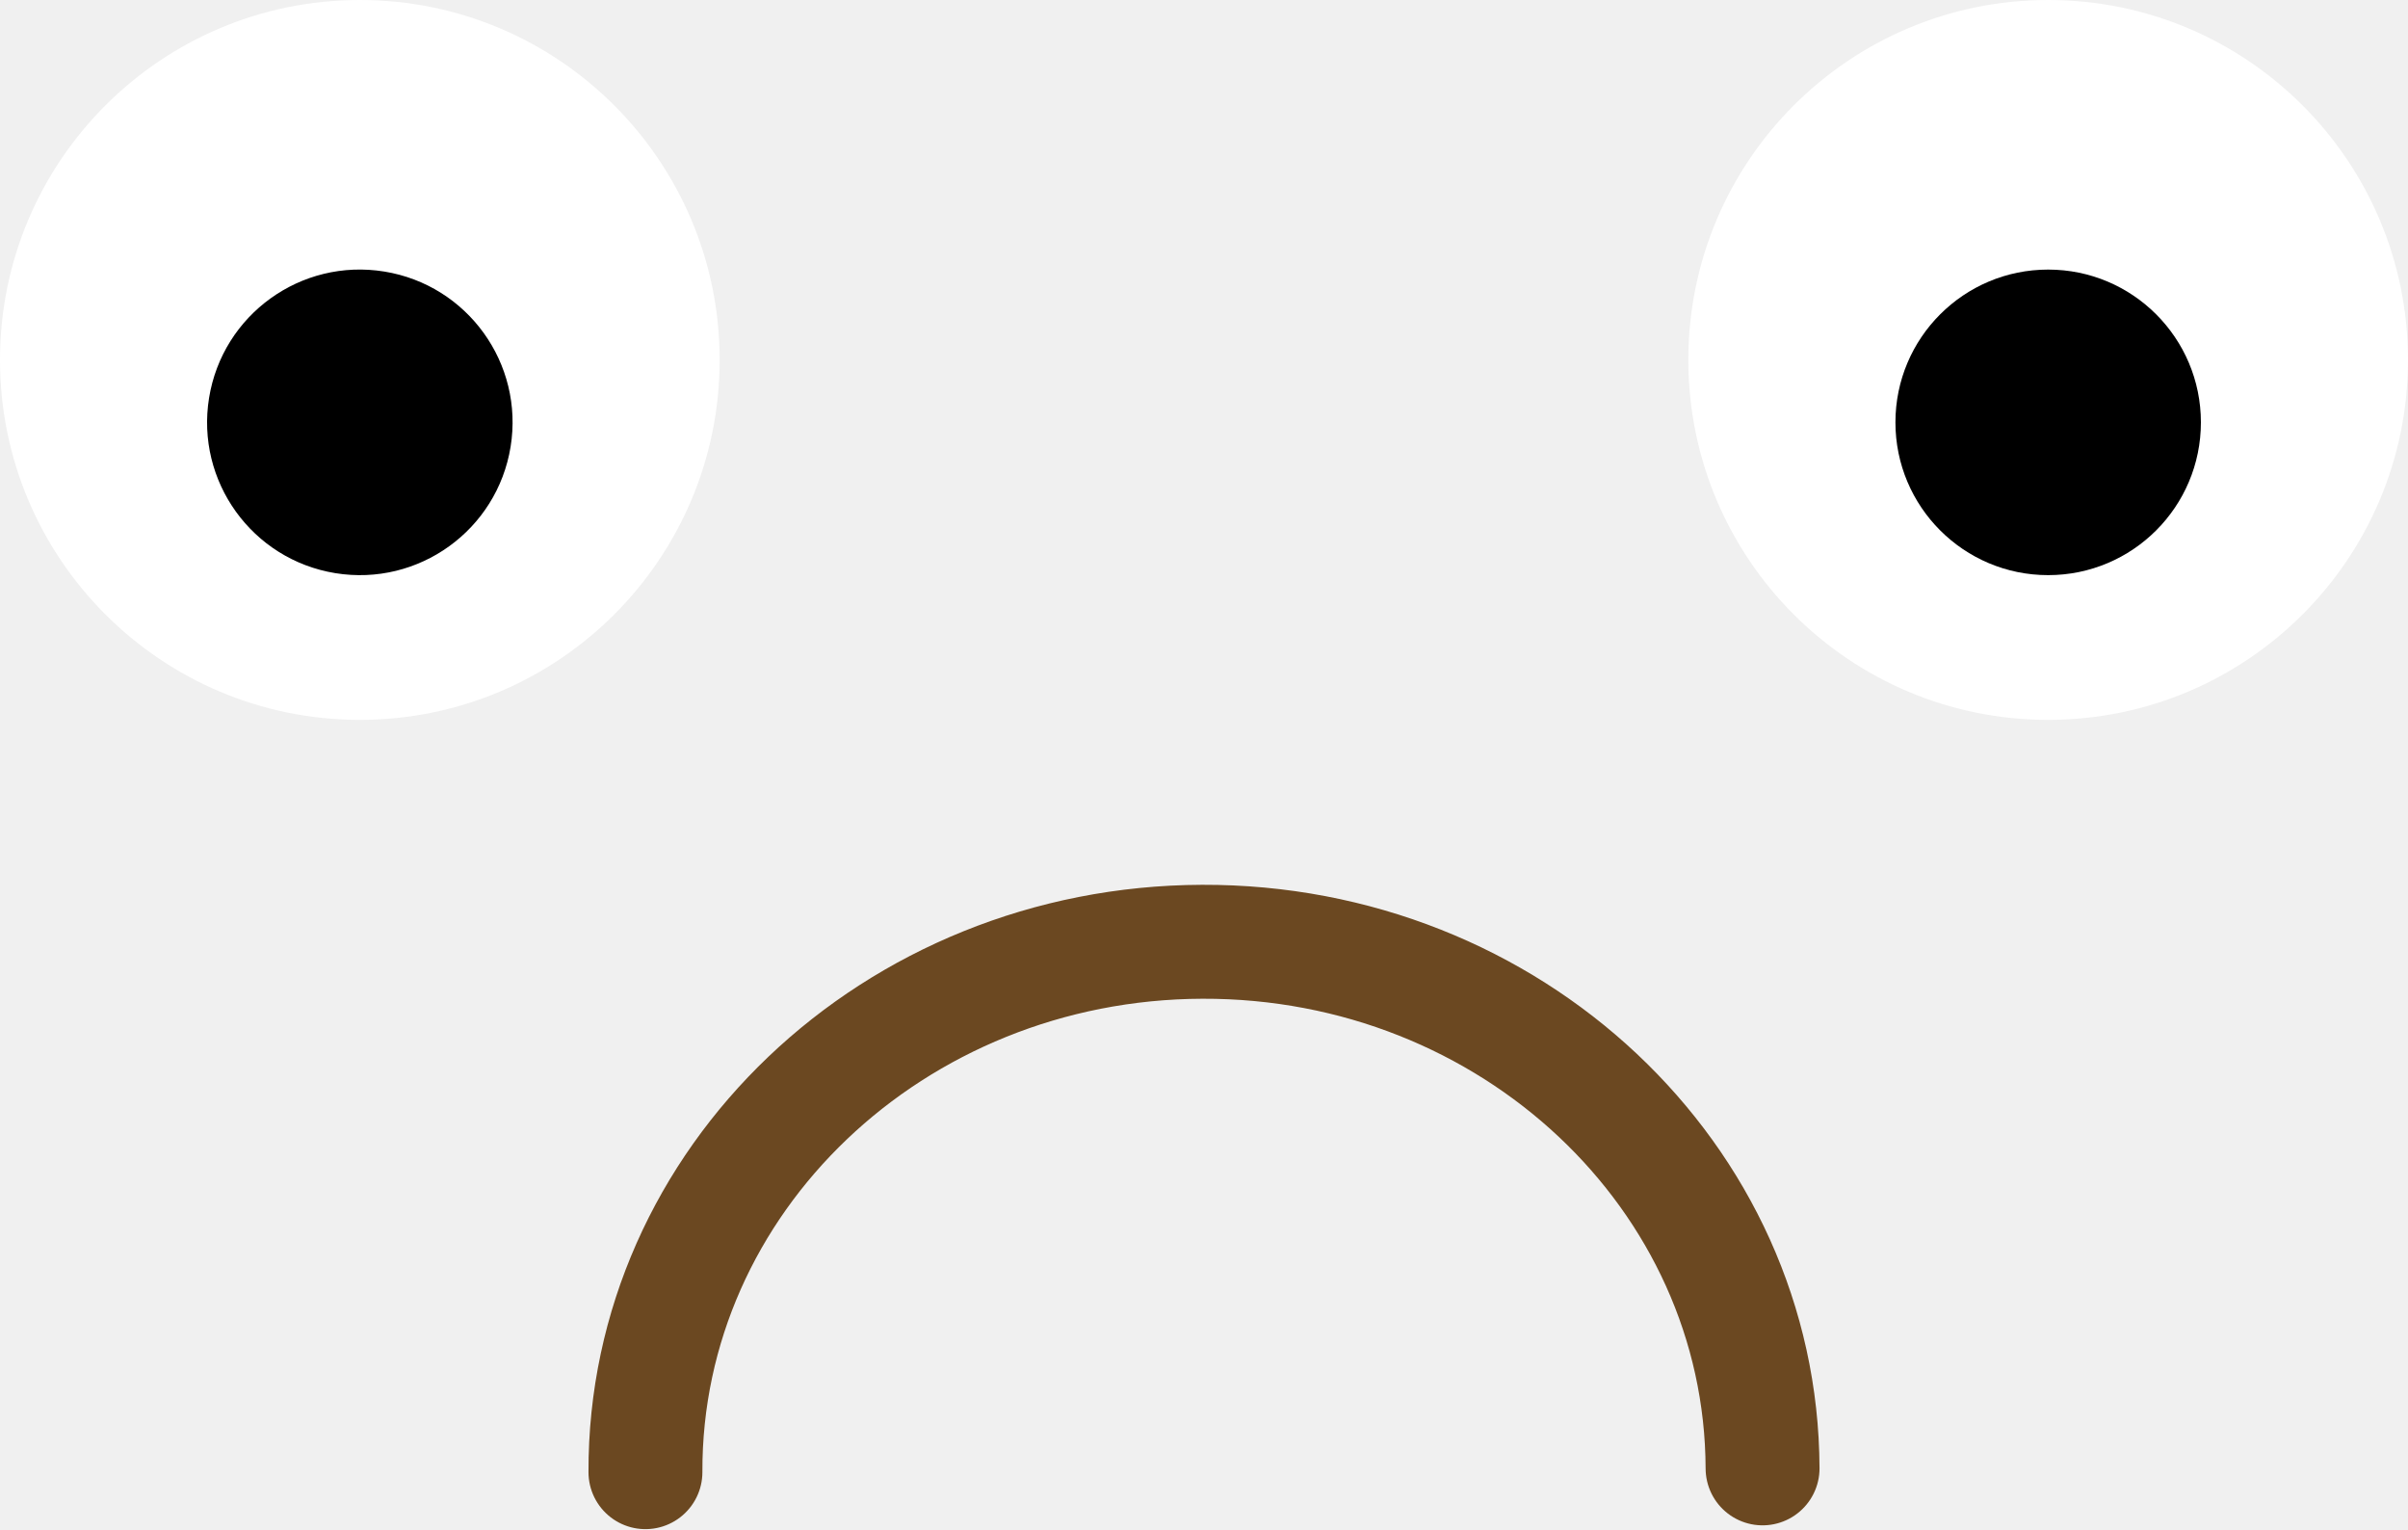
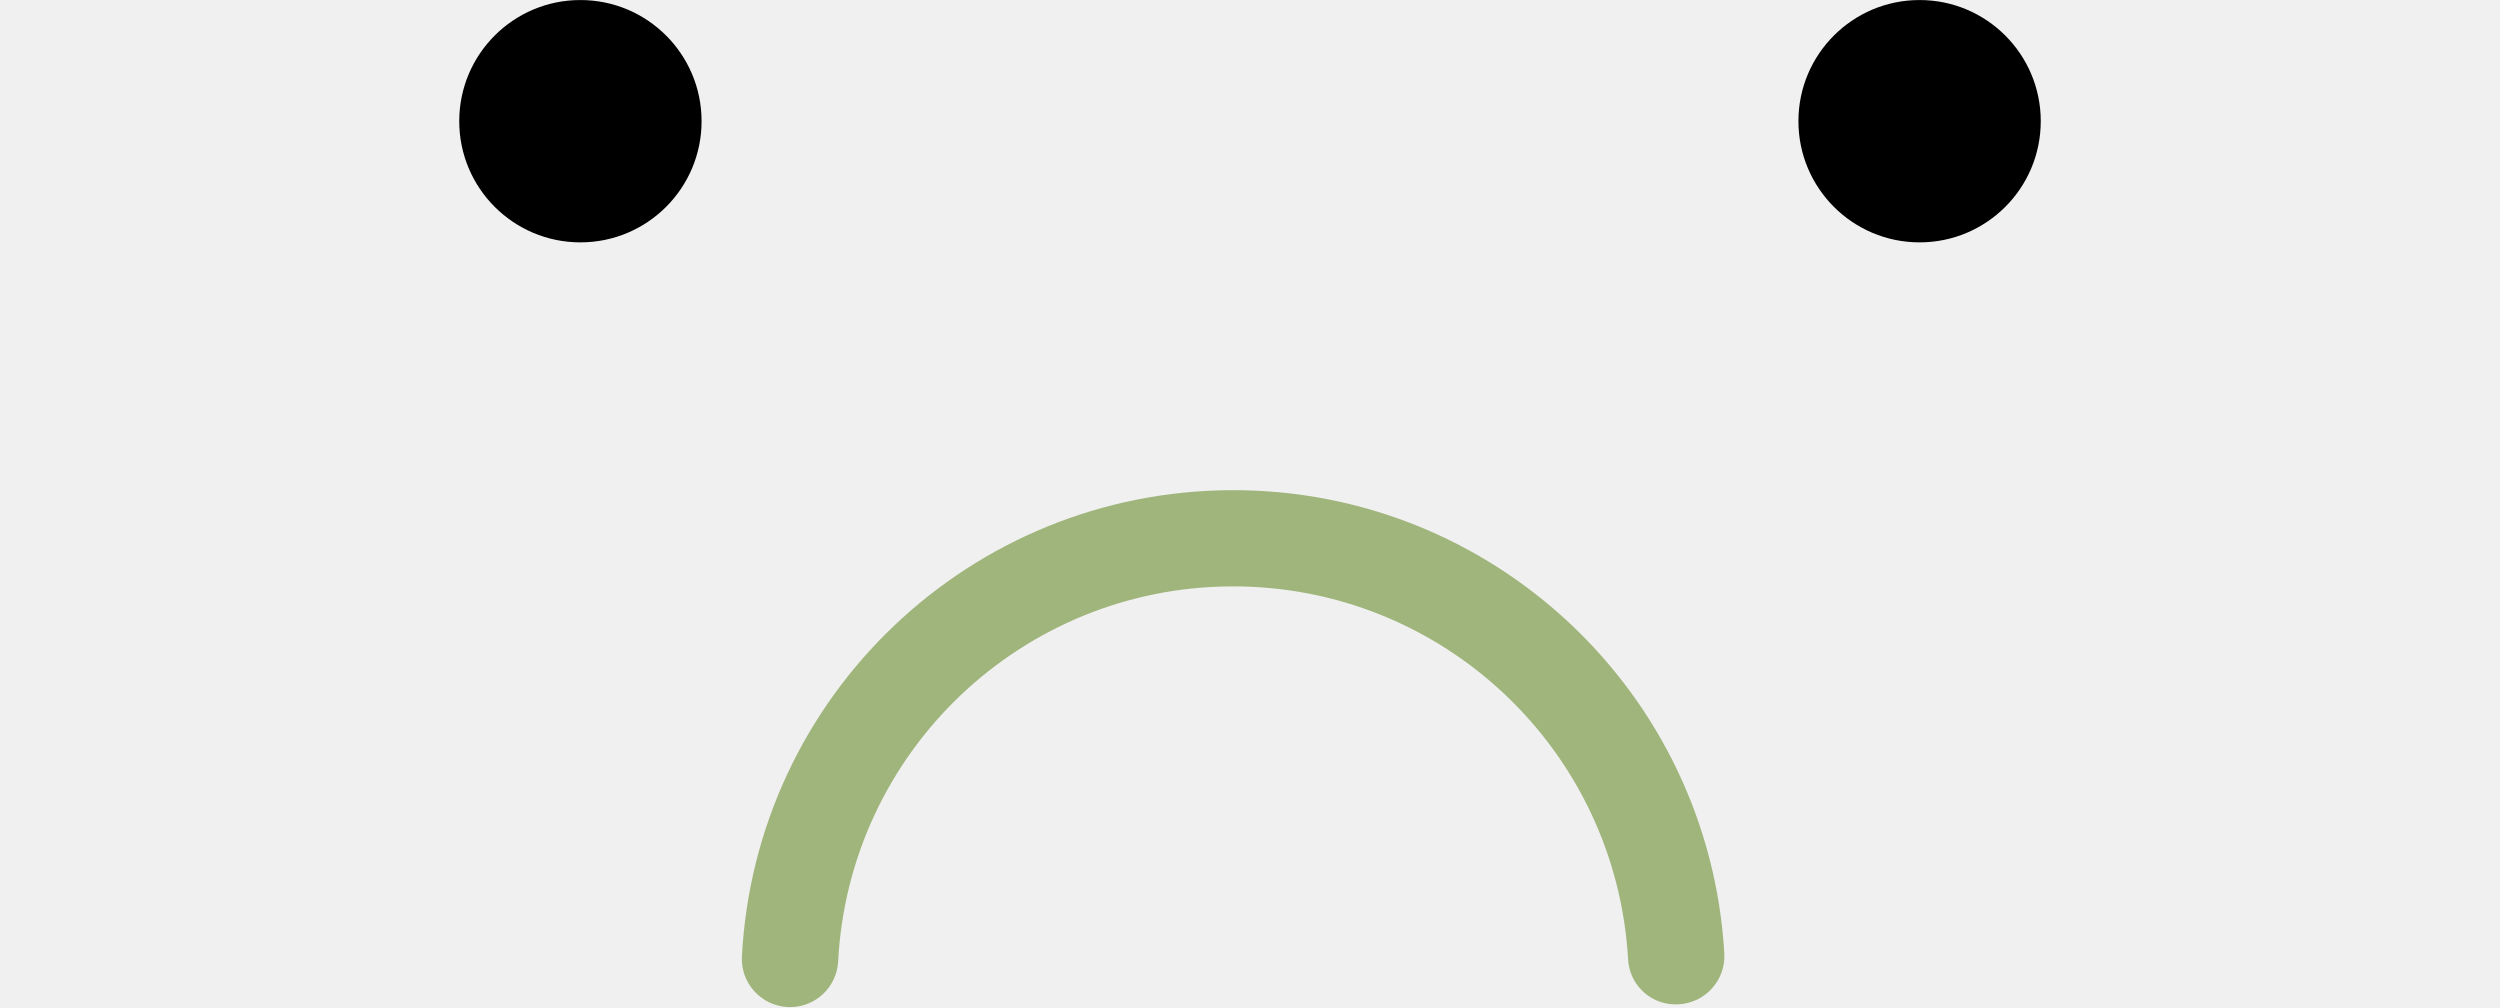
- <svg xmlns="http://www.w3.org/2000/svg" id="图层_5" data-name="图层 5" viewBox="0 0 465.096 295.262">
+ <svg xmlns="http://www.w3.org/2000/svg" id="图层_1" data-name="图层 1" viewBox="0 0 220.75 88.93">
  <defs>
-     <style>.cls-1{fill:none;stroke:#6b4821;stroke-linecap:round;stroke-linejoin:round;stroke-width:22px;}.cls-2{fill:#fff;}</style>
+     <style>.cls-1{fill:#a0b57c;}</style>
  </defs>
-   <path class="cls-1" d="M507.885,501.475c-.192-56.359-48.648-101.883-108.231-101.681S291.924,445.849,292.116,502.208" transform="translate(-167.4521 -217.9464)" />
-   <circle class="cls-2" cx="69.5" cy="69.5" r="69.5" />
-   <circle cx="236.952" cy="299.5" r="29.5" transform="matrix(0.16018, -0.98709, 0.98709, 0.16018, -264.0882, 267.4714)" />
-   <circle class="cls-2" cx="395.596" cy="69.5" r="69.5" />
-   <circle cx="395.596" cy="81.554" r="29.5" />
+   <g id="组_231" data-name="组 231">
+     <g id="路径_1044" data-name="路径 1044">
+       <path class="cls-1" d="M69.762,88.927c-.075,0-.15,0-.224-.006a4.254,4.254,0,0,1-4.027-4.471,43.44,43.44,0,0,1,86.746-.271,4.261,4.261,0,0,1-4,4.498,4.19,4.19,0,0,1-4.498-4,34.928,34.928,0,0,0-69.75.216A4.255,4.255,0,0,1,69.762,88.927Z" />
+     </g>
+     <g id="椭圆_82" data-name="椭圆 82">
+       <circle cx="51.25" cy="10.702" r="10.699" />
+     </g>
+     <g id="椭圆_83" data-name="椭圆 83">
+       <circle cx="169.5" cy="10.702" r="10.699" />
+     </g>
+   </g>
</svg>
